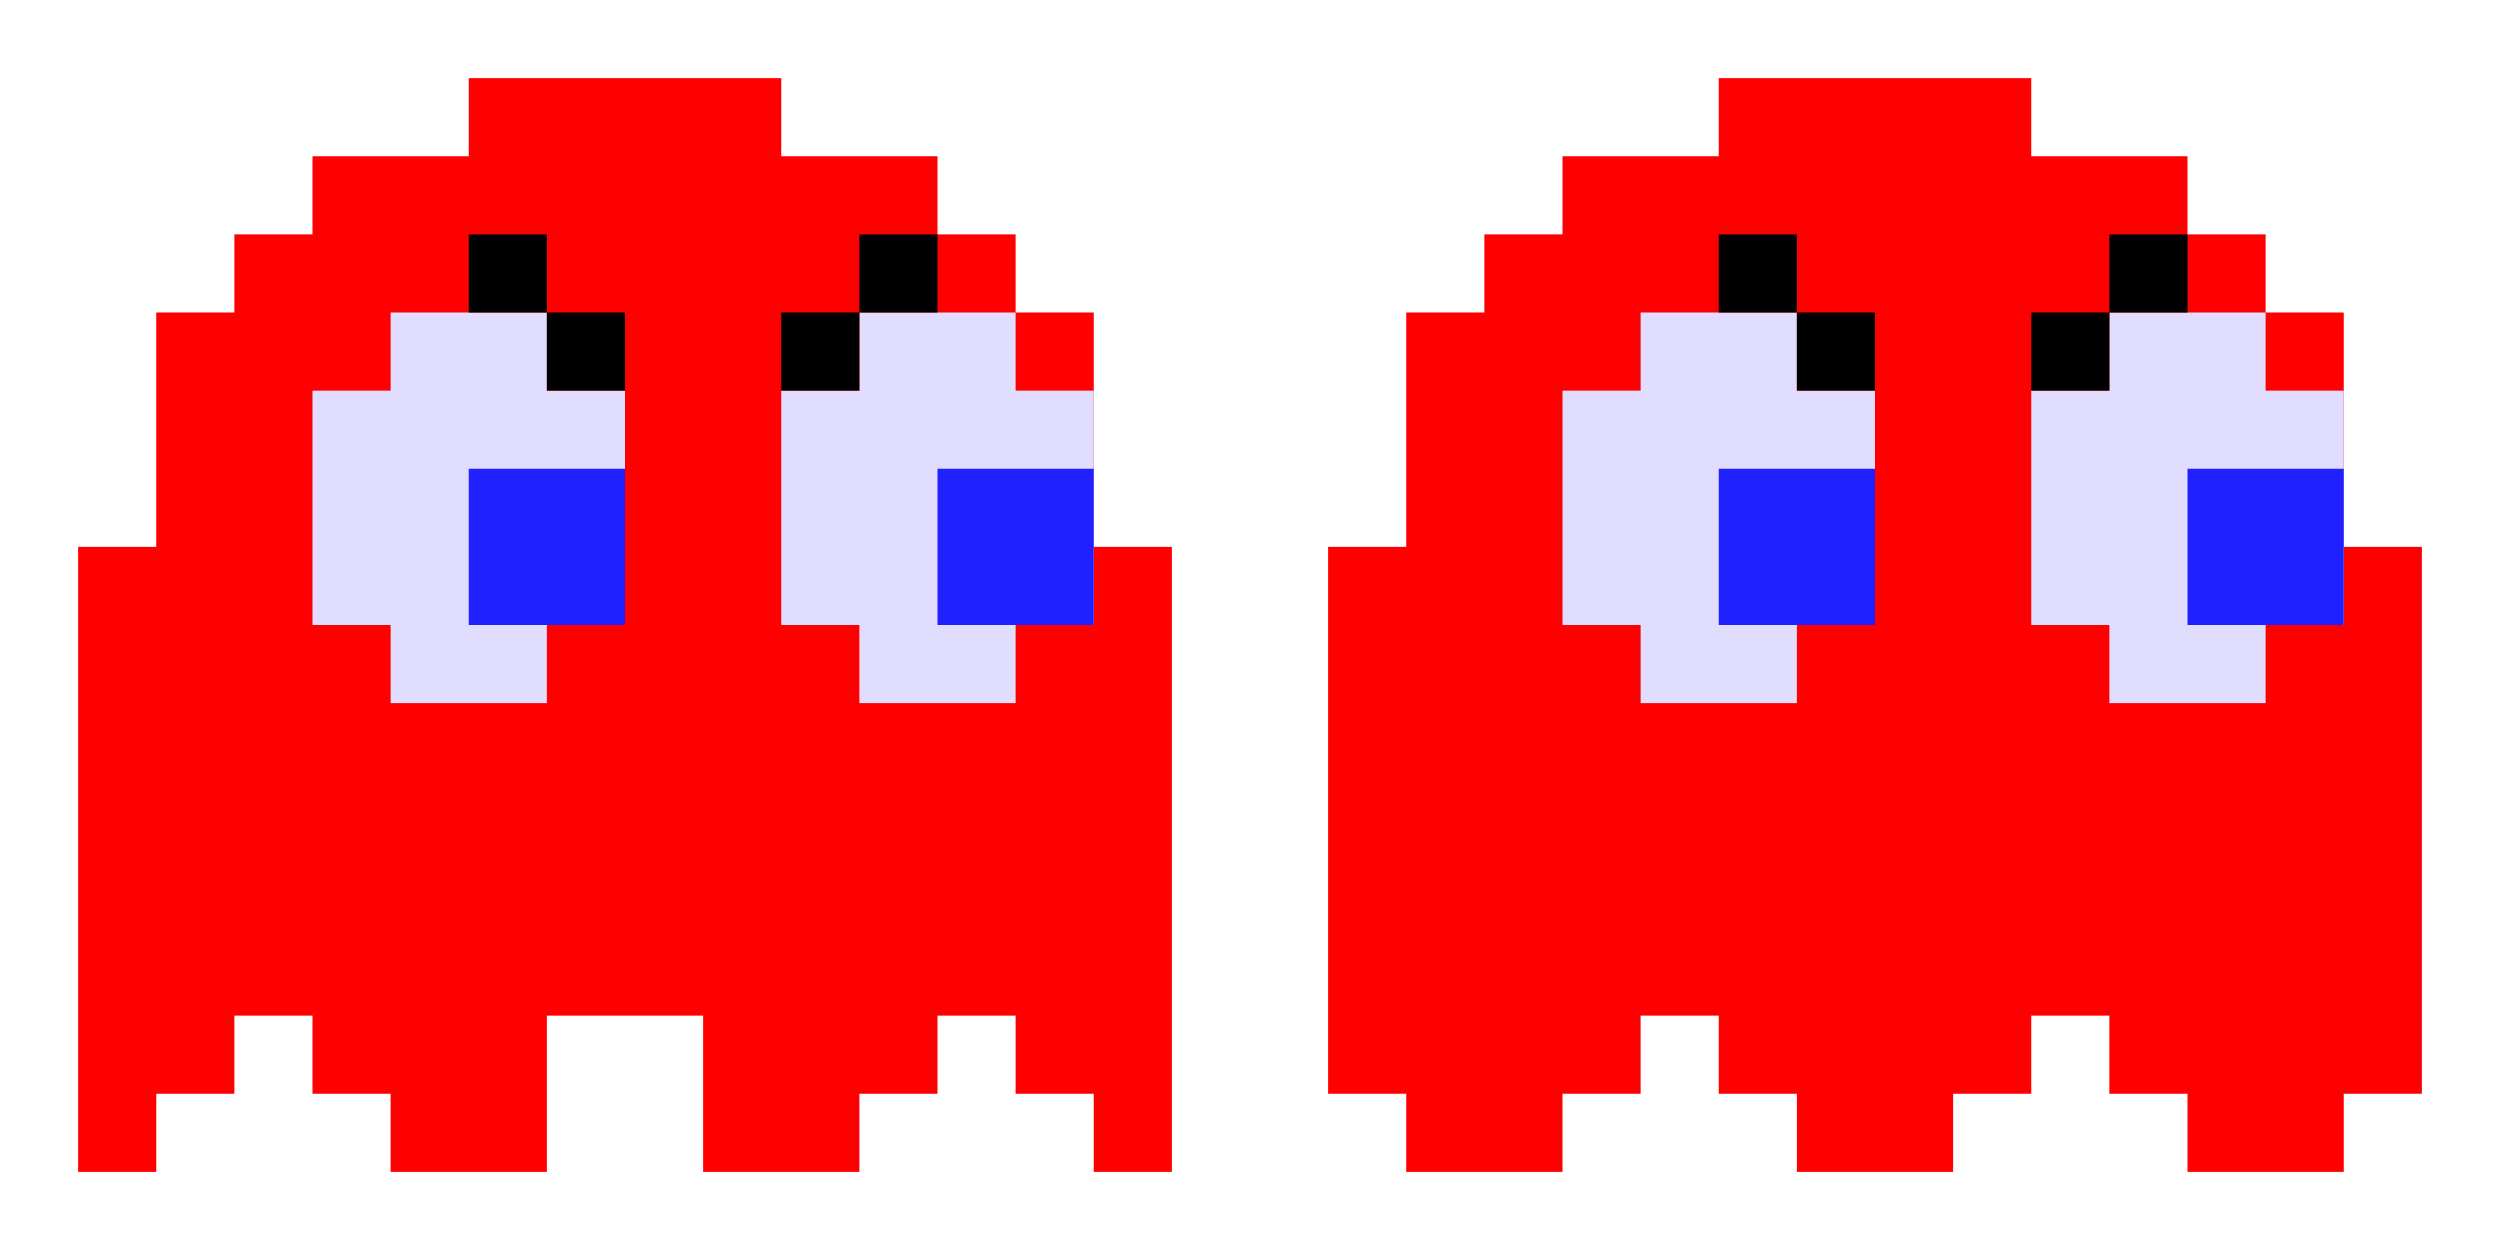
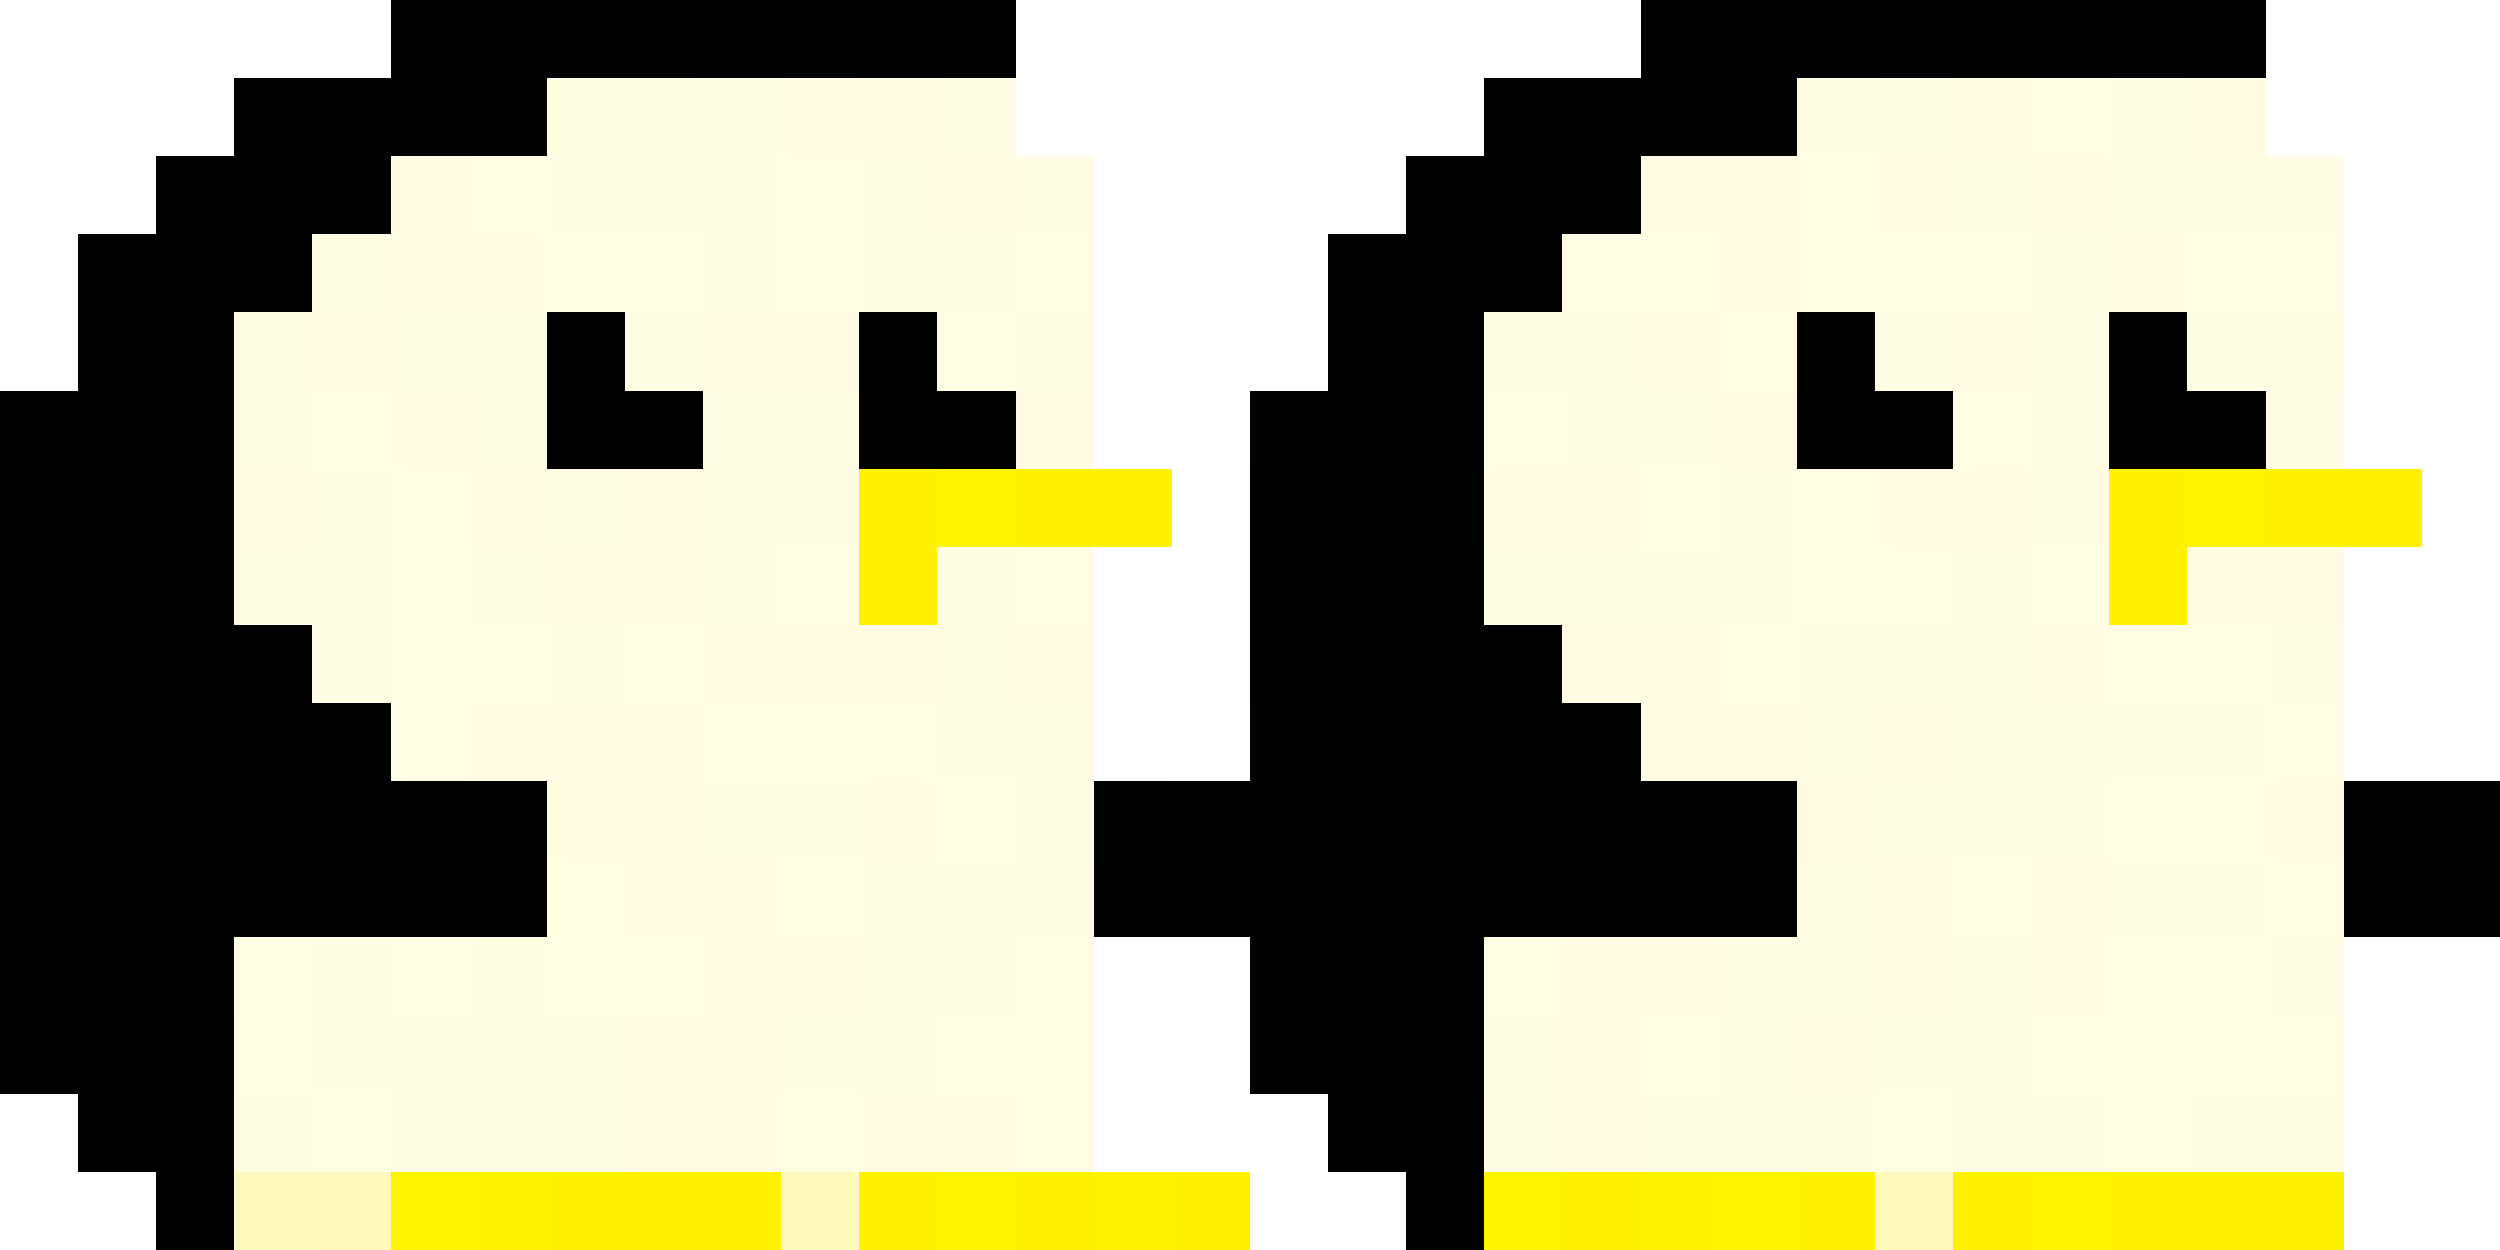
- <svg xmlns="http://www.w3.org/2000/svg" width="32" height="16" viewBox="0 0 32 16" fill="none">
-   <path d="M3 3V4H2V7H1V15H2V14H3V13H4V14H5V15H7V13H9V15H11V14H12V13H13V14H14V15H15V7H14V4H13V3H12V2H10V1H6V2H5H4V3H3Z" fill="#FF0000" />
-   <path d="M5 8V9H7V8H8V5H7V4H5V5H4V8H5Z" fill="#E0DDFF" />
-   <path d="M6 8V6H8V8H6Z" fill="#2121FF" />
-   <path d="M11 8V9H13V8H14V5H13V4H11V5H10V8H11Z" fill="#E0DDFF" />
-   <path d="M12 8V6H14V8H12Z" fill="#2121FF" />
-   <path d="M19 3V4H18V7H17V14H18V15H20V14H21V13H22V14H23V15H25V14H26V13H27V14H28V15H30V14H31V7H30V4H29V3H28V2H26V1H22V2H21H20V3H19Z" fill="#FF0000" />
-   <path d="M21 8V9H23V8H24V5H23V4H21V5H20V8H21Z" fill="#E0DDFF" />
-   <path d="M22 8V6H24V8H22Z" fill="#2121FF" />
-   <path d="M27 8V9H29V8H30V5H29V4H27V5H26V8H27Z" fill="#E0DDFF" />
-   <path d="M28 8V6H30V8H28Z" fill="#2121FF" />
-   <path d="M8 5H7V4H6V3H7V4H8V5Z" fill="black" />
-   <path d="M10 5H11V4H12V3H11V4H10V5Z" fill="black" />
-   <path d="M24 5H23V4H22V3H23V4H24V5Z" fill="black" />
-   <path d="M26 5H27V4H28V3H27V4H26V5Z" fill="black" />
+ <svg xmlns="http://www.w3.org/2000/svg" viewBox="0 -0.5 32 16" shape-rendering="crispEdges">
+   <path stroke="#010101" d="M5 0h1M7 0h1M4 1h1M22 1h1M2 2h1M11 5h1M18 5h1M28 5h1M1 6h1M0 8h1M17 8h1M20 9h1M22 10h1M2 11h1M18 11h1M31 11h1M2 12h1M18 12h1" />
+   <path stroke="#000100" d="M6 0h1M24 0h1M27 0h1M21 1h1M1 3h1M1 4h1M27 4h1M2 5h1M27 5h1M0 7h1M2 7h1M16 7h2M2 8h2M16 8h1M2 9h1M0 10h1M19 11h2M17 12h1" />
+   <path stroke="#010100" d="M8 0h1M12 0h1M3 1h1M6 1h1M20 2h1M17 3h1M23 4h1M23 5h1M16 6h2M2 10h1M18 10h1M20 10h1M1 11h1M6 11h1M14 11h1M18 15h1" />
+   <path stroke="#010001" d="M9 0h1M21 0h1M28 0h1M5 1h1M19 2h1M7 4h1M18 4h1M0 5h1M7 5h1M16 5h1M18 6h1M1 7h1M18 8h1M0 9h1M5 10h1M30 10h2M4 11h1M15 11h1M21 11h1M0 12h1M18 13h1M1 14h2" />
+   <path stroke="#000101" d="M10 0h1M22 0h1M20 1h1M3 2h2M1 8h1M1 9h1M4 9h1M14 10h1M3 11h1M5 11h1M18 14h1" />
+   <path stroke="#000001" d="M11 0h1M26 0h1M18 3h1M2 4h1M8 5h1M24 5h1M2 6h1M3 9h1M16 9h1M1 10h1M3 10h2M15 10h1M21 10h1M16 11h2M22 11h1M30 11h1M16 12h1M0 13h3" />
+   <path stroke="#010000" d="M23 0h1M18 2h1M2 3h1M12 5h1M19 8h1M17 9h3M16 10h1M19 10h1M0 11h1M16 13h1M17 14h1M2 15h1" />
+   <path stroke="#000000" d="M25 0h1M19 1h1M3 3h1M19 3h1M11 4h1M17 4h1M1 5h1M17 5h1M0 6h1M18 7h1M6 10h1M17 10h1M1 12h1M17 13h1" />
+   <path stroke="#fefde2" d="M7 1h1M27 2h2M4 3h1M8 4h1M13 4h1M29 4h1M3 5h1M20 5h2M19 7h2M23 8h1M25 8h1M26 10h1M12 11h1M23 11h1M6 12h1M23 12h1M6 13h1M22 13h1M23 14h1M28 14h2" />
+   <path stroke="#fefde3" d="M8 1h1M24 1h1M7 2h1M29 2h1M9 3h1M12 3h1M19 4h2M10 5h1M4 6h1M7 6h1M22 6h1M21 7h1M4 8h1M13 9h1M23 9h1M26 9h2M10 10h1M24 10h1M11 11h1M27 11h2M4 12h1M12 12h1M22 12h1M4 13h1M19 13h1M24 13h1M3 14h1M5 14h1M21 14h1M25 14h1" />
+   <path stroke="#fefce2" d="M9 1h1M23 1h1M9 2h1M13 2h1M26 3h1M5 4h1M24 4h1M26 4h1M6 5h1M9 5h1M26 5h1M3 7h1M6 7h1M22 7h1M7 8h1M12 8h1M24 8h1M29 8h1M13 11h1M25 12h1M29 12h1M7 13h1M11 13h1M25 13h1M19 14h1M22 14h1" />
+   <path stroke="#fffce3" d="M10 1h2M28 1h1M21 2h2M24 2h1M5 3h1M9 4h2M21 4h1M5 5h1M13 5h1M22 5h1M3 6h1M20 6h1M24 6h1M7 7h1M29 7h1M11 8h1M13 8h1M7 9h1M21 9h2M24 9h1M23 10h1M8 11h1M26 11h1M9 12h2M20 12h2M24 12h1M8 13h1M23 13h1M20 14h1" />
+   <path stroke="#fefce3" d="M12 1h1M27 1h1M8 2h1M11 2h1M25 2h1M11 3h1M3 4h1M6 4h1M28 4h1M29 5h1M9 6h2M26 6h1M4 7h1M9 7h1M12 7h1M25 7h1M12 9h1M25 9h1M28 9h1M9 10h1M13 10h1M25 10h1M11 12h1M5 13h1M10 13h1M6 14h2M26 14h1" />
+   <path stroke="#fffce2" d="M25 1h1M5 2h1M12 2h1M26 2h1M6 3h1M22 3h1M27 3h1M4 4h1M25 4h1M6 6h1M8 6h1M19 6h1M25 6h1M8 7h1M28 7h1M9 8h2M20 8h2M26 8h1M6 9h1M8 9h1M7 10h2M11 10h1M29 10h1M9 11h1M24 11h1M26 12h1M9 13h1M20 13h1M8 14h2M11 14h2" />
+   <path stroke="#fffde3" d="M26 1h1M8 3h1M20 3h2M25 3h1M28 3h2M12 4h1M19 5h1M23 6h1M5 7h1M13 7h1M6 8h1M8 8h1M22 8h1M5 9h1M9 9h2M29 9h1M12 10h1M25 11h1M13 12h1M19 12h1M27 12h1M12 13h2M26 13h1M28 13h1M13 14h1M24 14h1" />
+   <path stroke="#fffde2" d="M6 2h1M10 2h1M23 2h1M7 3h1M10 3h1M13 3h1M23 3h2M22 4h1M4 5h1M25 5h1M5 6h1M21 6h1M10 7h1M23 7h2M26 7h1M5 8h1M27 8h2M11 9h1M27 10h2M7 11h1M10 11h1M29 11h1M3 12h1M5 12h1M7 12h2M28 12h1M3 13h1M21 13h1M27 13h1M29 13h1M4 14h1M10 14h1M27 14h1" />
+   <path stroke="#fef201" d="M11 6h1M27 7h1M23 15h1" />
+   <path stroke="#fef301" d="M12 6h1M5 15h1M22 15h1M26 15h1" />
+   <path stroke="#fff201" d="M13 6h1M27 6h1M30 6h1M11 15h1M15 15h1M20 15h1M27 15h2" />
+   <path stroke="#fff200" d="M14 6h1M29 6h1M11 7h1M7 15h2M25 15h1M29 15h1" />
+   <path stroke="#fef300" d="M28 6h1M12 15h1M19 15h1" />
+   <path stroke="#fef9bc" d="M3 15h1M10 15h1" />
+   <path stroke="#fff9bc" d="M4 15h1" />
+   <path stroke="#fff301" d="M6 15h1M14 15h1M21 15h1" />
+   <path stroke="#fef200" d="M9 15h1M13 15h1" />
+   <path stroke="#fff9bd" d="M24 15h1" />
</svg>
